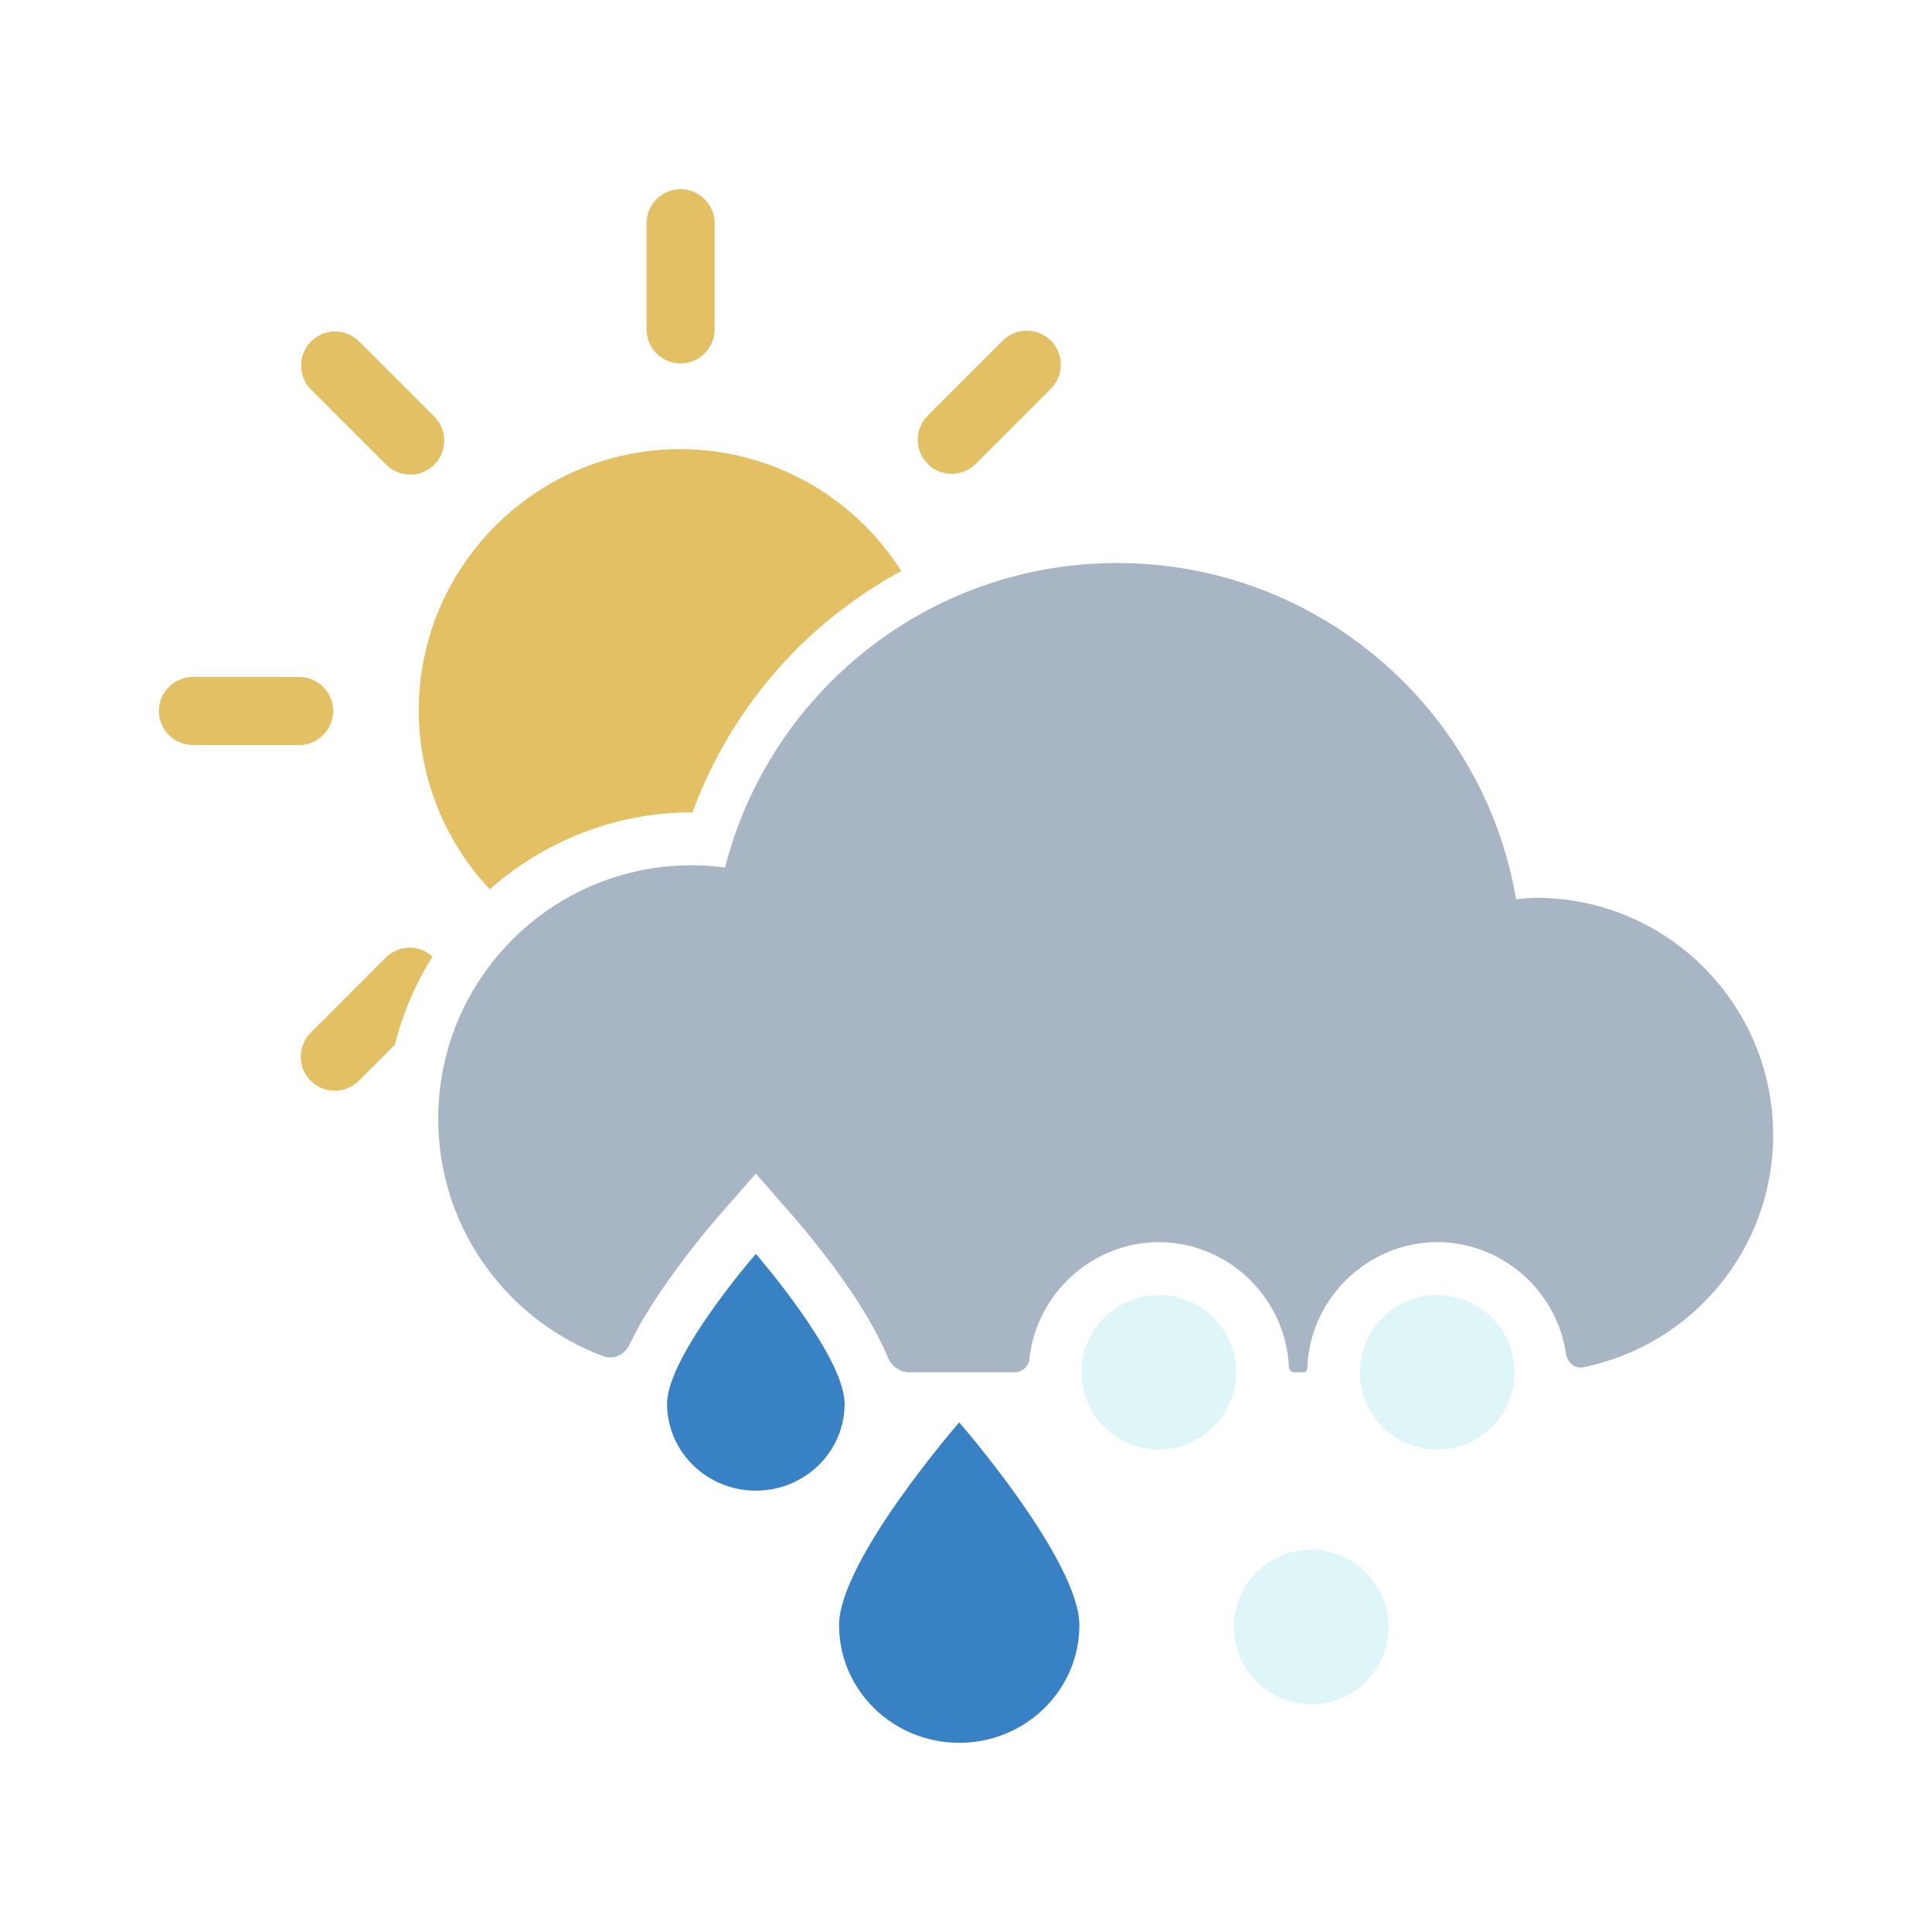
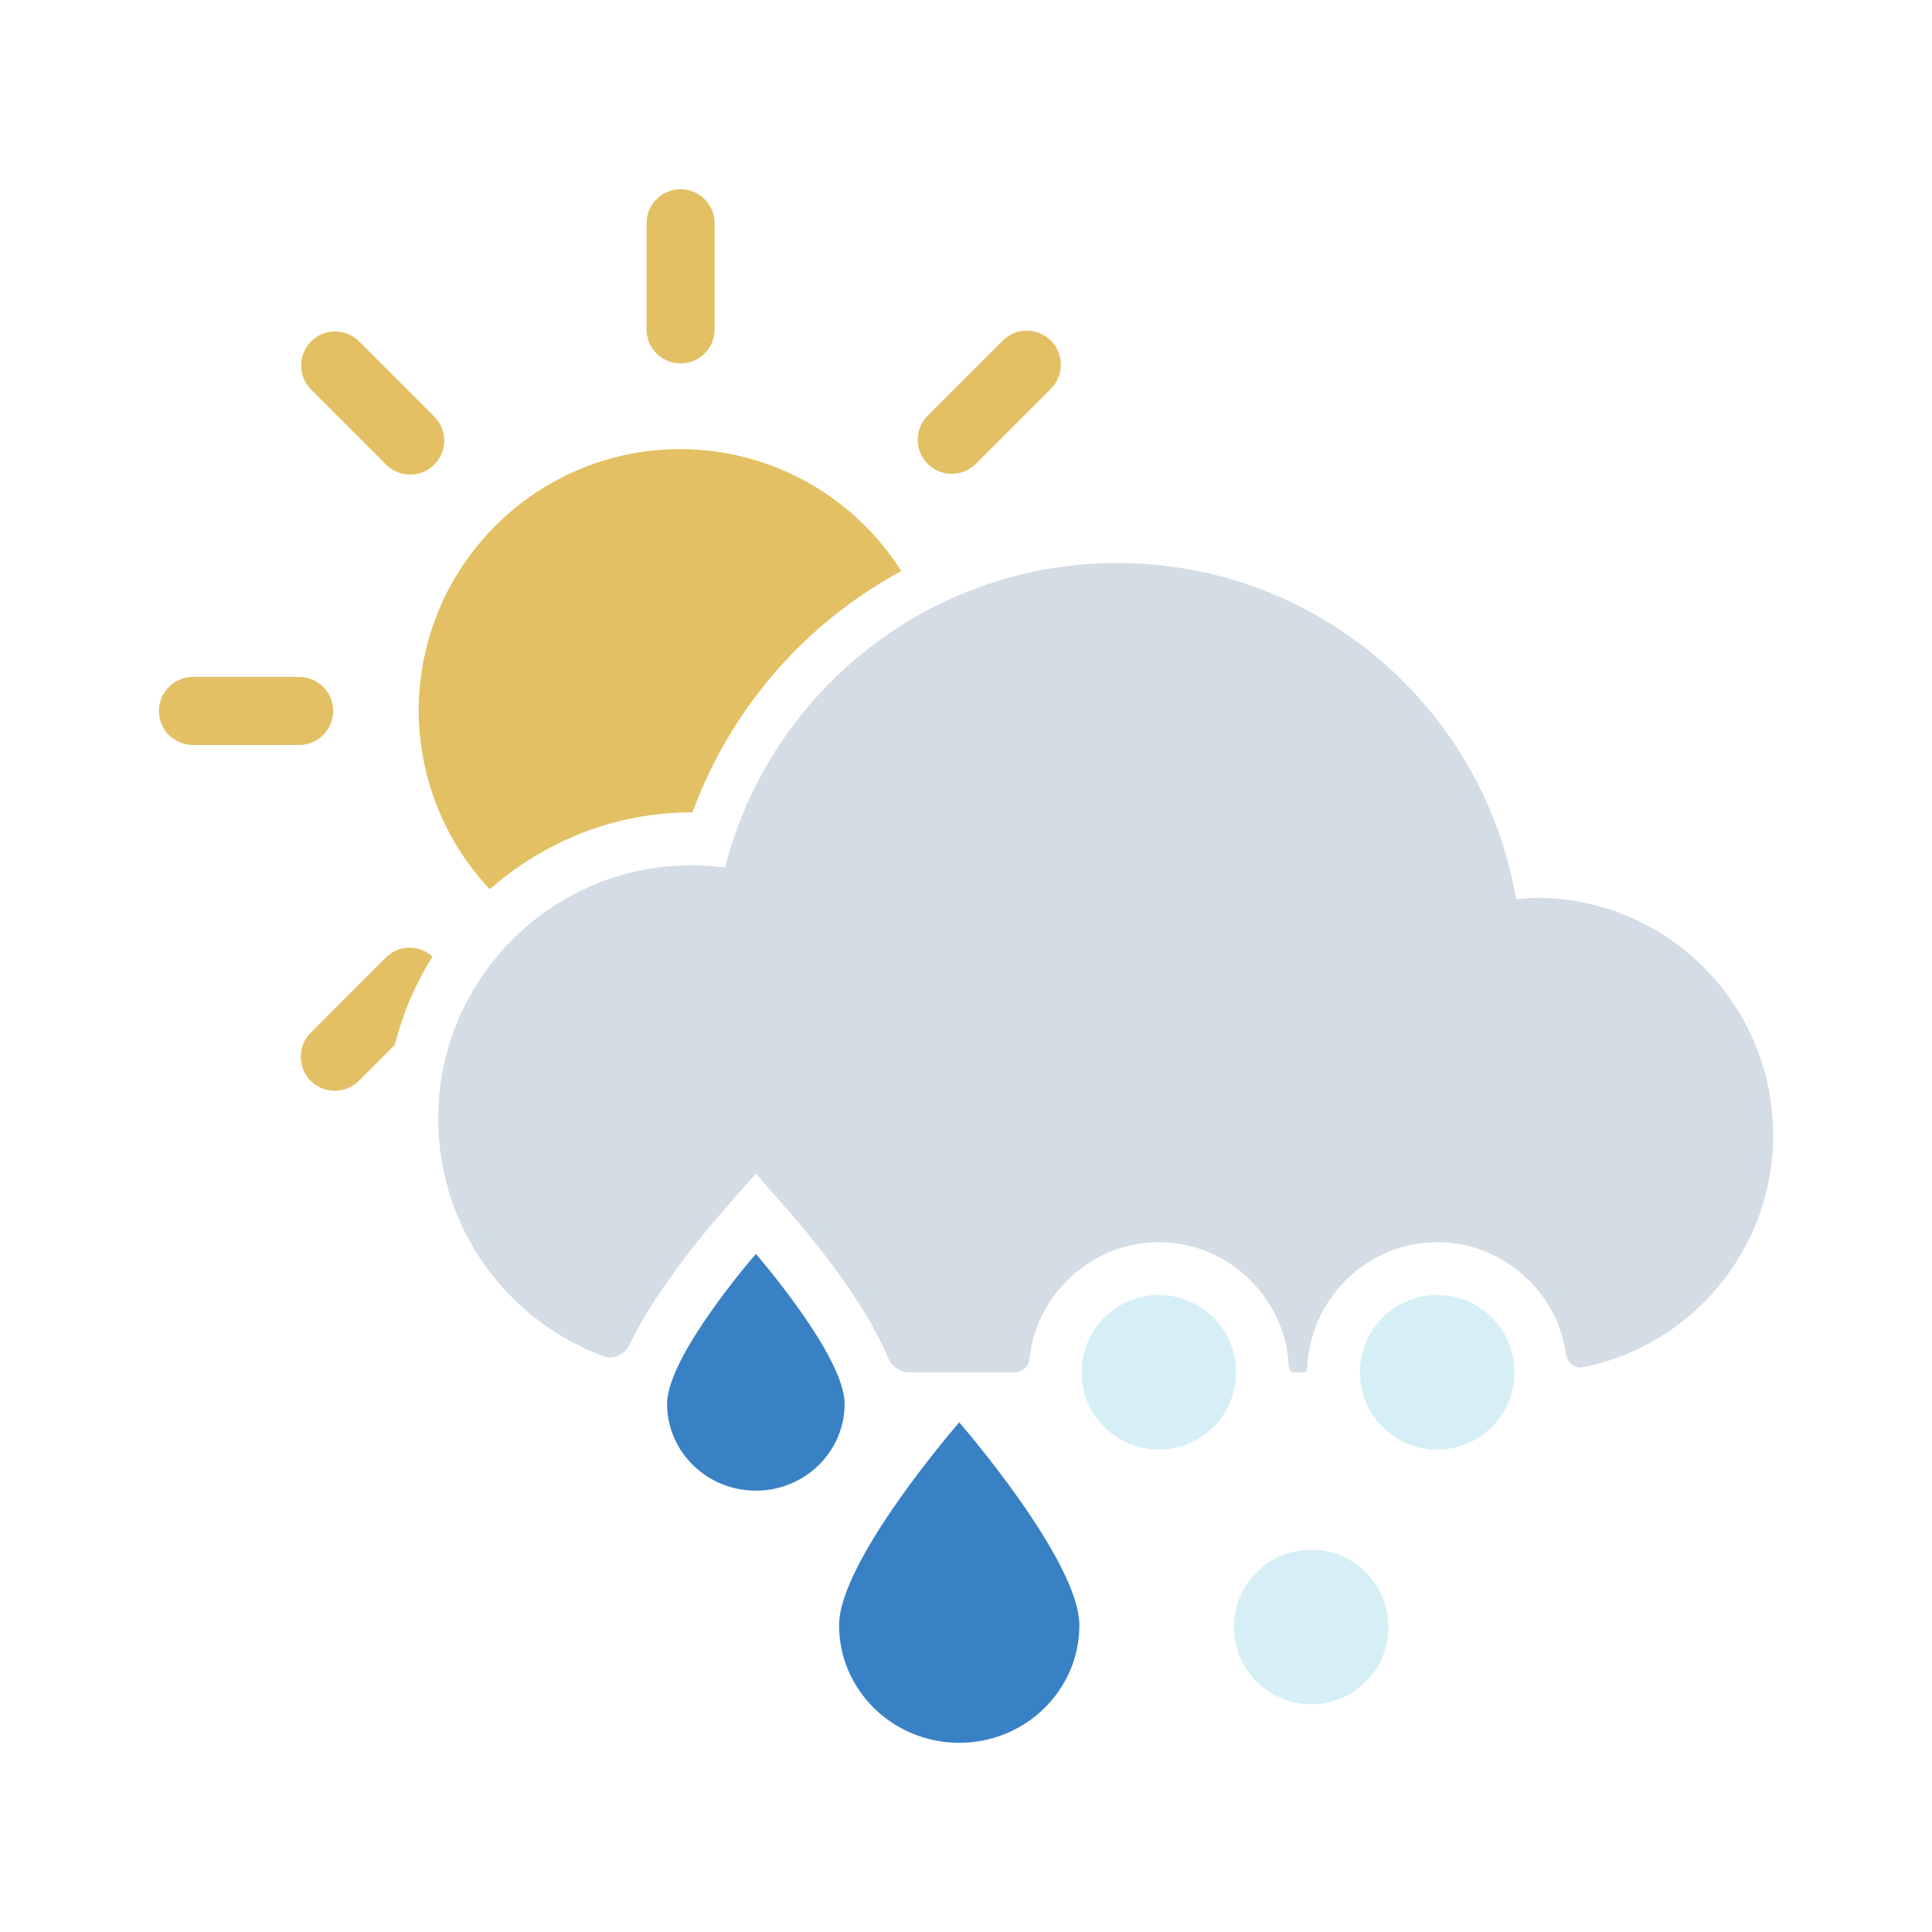
<svg xmlns="http://www.w3.org/2000/svg" width="128" height="128" viewBox="0 0 33.867 33.867" version="1.1" id="svg1">
  <defs id="defs1" />
  <g id="layer1" transform="translate(-128.107,-0.1031729)">
    <g id="g42" transform="translate(-0.7353806,1.402674)">
      <path id="path9-8-9" style="fill:#e3c063;fill-opacity:1;stroke-width:1.912" d="m 140.773,2.017 a 0.597,0.597 0 0 0 -0.597,0.596 v 1.862 a 0.597,0.597 0 0 0 0.597,0.596 0.597,0.597 0 0 0 0.596,-0.596 V 2.613 a 0.597,0.597 0 0 0 -0.596,-0.596 z m 6.07,2.479 a 0.597,0.597 0 0 0 -0.422,0.175 l -1.317,1.317 a 0.597,0.597 0 0 0 0,0.844 0.597,0.597 0 0 0 0.843,0 l 1.317,-1.317 a 0.597,0.597 0 0 0 0,-0.843 0.597,0.597 0 0 0 -0.422,-0.175 z m -12.126,0.015 a 0.597,0.597 0 0 0 -0.422,0.175 0.597,0.597 0 0 0 0,0.843 l 1.317,1.317 a 0.597,0.597 0 0 0 0.843,0 0.597,0.597 0 0 0 0,-0.843 l -1.317,-1.317 a 0.597,0.597 0 0 0 -0.422,-0.175 z m 6.055,2.062 a 4.59,4.59 0 0 0 -4.59,4.59 4.59,4.59 0 0 0 1.246,3.126 c 0.948,-0.835 2.186,-1.348 3.541,-1.348 h 0.002 c 0.003,9e-6 0.007,-1.5e-5 0.01,0 0.674,-1.833 1.981,-3.322 3.66,-4.23 a 4.59,4.59 0 0 0 -3.869,-2.138 z m -8.547,3.994 a 0.597,0.597 0 0 0 -0.597,0.596 0.597,0.597 0 0 0 0.597,0.597 h 1.862 a 0.597,0.597 0 0 0 0.596,-0.597 0.597,0.597 0 0 0 -0.596,-0.596 z m 3.802,4.745 a 0.597,0.597 0 0 0 -0.422,0.175 l -1.316,1.317 a 0.597,0.597 0 0 0 0,0.843 0.597,0.597 0 0 0 0.843,0 l 0.632,-0.632 c 0.139,-0.554 0.363,-1.074 0.659,-1.545 a 0.597,0.597 0 0 0 -0.396,-0.158 z" />
-       <path id="path2-29-7" style="fill:#a7b5c5;stroke-width:3.038;stroke-linecap:round;paint-order:stroke fill markers" d="m 148.427,8.57 c -3.312,0 -6.093,2.27 -6.875,5.338 -0.194,-0.026 -0.389,-0.04 -0.584,-0.04 -2.454,7.5e-5 -4.444,1.99 -4.444,4.444 7e-5,1.912 1.209,3.538 2.903,4.165 0.173,0.064 0.369,-0.036 0.449,-0.202 0.025,-0.052 0.051,-0.103 0.077,-0.154 0.177,-0.347 0.393,-0.676 0.604,-0.975 0.421,-0.597 0.836,-1.074 0.836,-1.074 l 0.699,-0.8 0.698,0.8 c 0,0 0.417,0.477 0.838,1.074 0.21,0.298 0.424,0.627 0.602,0.975 0.064,0.126 0.127,0.252 0.181,0.384 0.055,0.136 0.207,0.251 0.353,0.251 h 1.893 c 0,0 0.201,-0.023 0.23,-0.226 0.115,-1.145 1.098,-2.055 2.27,-2.055 1.243,7e-6 2.271,1.023 2.28,2.264 l -0.001,-0.082 c 0.009,0.088 0.067,0.098 0.082,0.099 h 0.198 c 0,0 0.039,-0.017 0.043,-0.086 l -0.002,0.086 h 5.1e-4 v -5.17e-4 c 0,-1.249 1.032,-2.281 2.281,-2.281 1.138,-3e-6 2.094,0.857 2.255,1.954 0.023,0.157 0.151,0.271 0.307,0.239 1.897,-0.387 3.324,-2.06 3.324,-4.071 -1.2e-4,-2.297 -1.862,-4.158 -4.158,-4.158 -0.116,0.003 -0.232,0.012 -0.348,0.025 -0.57,-3.346 -3.482,-5.893 -6.99,-5.893 z m 3.007,14.081 h 5.2e-4 v 0.005 c -1.6e-4,-0.002 -4e-4,-0.003 -5.2e-4,-0.005 z" />
+       <path id="path2-29-7" style="fill:#d4dce5;fill-opacity:1;stroke-width:3.038;stroke-linecap:round;paint-order:stroke fill markers" d="m 148.427,8.57 c -3.312,0 -6.093,2.27 -6.875,5.338 -0.194,-0.026 -0.389,-0.04 -0.584,-0.04 -2.454,7.5e-5 -4.444,1.99 -4.444,4.444 7e-5,1.912 1.209,3.538 2.903,4.165 0.173,0.064 0.369,-0.036 0.449,-0.202 0.025,-0.052 0.051,-0.103 0.077,-0.154 0.177,-0.347 0.393,-0.676 0.604,-0.975 0.421,-0.597 0.836,-1.074 0.836,-1.074 l 0.699,-0.8 0.698,0.8 c 0,0 0.417,0.477 0.838,1.074 0.21,0.298 0.424,0.627 0.602,0.975 0.064,0.126 0.127,0.252 0.181,0.384 0.055,0.136 0.207,0.251 0.353,0.251 h 1.893 c 0,0 0.201,-0.023 0.23,-0.226 0.115,-1.145 1.098,-2.055 2.27,-2.055 1.243,7e-6 2.271,1.023 2.28,2.264 l -0.001,-0.082 c 0.009,0.088 0.067,0.098 0.082,0.099 h 0.198 c 0,0 0.039,-0.017 0.043,-0.086 l -0.002,0.086 h 5.1e-4 v -5.17e-4 c 0,-1.249 1.032,-2.281 2.281,-2.281 1.138,-3e-6 2.094,0.857 2.255,1.954 0.023,0.157 0.151,0.271 0.307,0.239 1.897,-0.387 3.324,-2.06 3.324,-4.071 -1.2e-4,-2.297 -1.862,-4.158 -4.158,-4.158 -0.116,0.003 -0.232,0.012 -0.348,0.025 -0.57,-3.346 -3.482,-5.893 -6.99,-5.893 z m 3.007,14.081 h 5.2e-4 v 0.005 c -1.6e-4,-0.002 -4e-4,-0.003 -5.2e-4,-0.005 z" />
      <path id="path1-9-7-3" style="fill:#3981c5;fill-opacity:1;stroke-width:2.852;stroke-linecap:round;paint-order:stroke fill markers" d="m 147.763,27.19 c 0,1.138 -0.943,2.061 -2.106,2.061 -1.163,0 -2.106,-0.923 -2.106,-2.061 0,-1.138 2.106,-3.556 2.106,-3.556 0,0 2.106,2.418 2.106,3.556 z" />
      <path id="path1-9-0-4-6" style="fill:#3981c5;fill-opacity:1;stroke-width:2.107;stroke-linecap:round;paint-order:stroke fill markers" d="m 143.648,23.308 c 0,0.841 -0.697,1.523 -1.556,1.523 -0.859,0 -1.556,-0.682 -1.556,-1.523 0,-0.841 1.556,-2.627 1.556,-2.627 0,0 1.556,1.786 1.556,2.627 z" />
-       <path id="path48-78-5" style="fill:#dff6f8;stroke-width:1.482;stroke-linecap:round;paint-order:stroke fill markers" d="m 155.391,22.756 a 1.355,1.355 0 0 1 -1.355,1.355 1.355,1.355 0 0 1 -1.355,-1.355 1.355,1.355 0 0 1 1.355,-1.355 1.355,1.355 0 0 1 1.355,1.355 z" />
-       <path id="path48-2-68-6" style="fill:#dff6f8;stroke-width:1.482;stroke-linecap:round;paint-order:stroke fill markers" d="m 153.182,27.221 a 1.355,1.355 0 0 1 -1.355,1.355 1.355,1.355 0 0 1 -1.355,-1.355 1.355,1.355 0 0 1 1.355,-1.355 1.355,1.355 0 0 1 1.355,1.355 z" />
-       <path id="path48-2-68-2-3" style="fill:#dff6f8;stroke-width:1.482;stroke-linecap:round;paint-order:stroke fill markers" d="m 150.511,22.756 a 1.355,1.355 0 0 1 -1.355,1.355 1.355,1.355 0 0 1 -1.355,-1.355 1.355,1.355 0 0 1 1.355,-1.355 1.355,1.355 0 0 1 1.355,1.355 z" />
+       <path id="path48-78-5" style="fill:#d6eff7;fill-opacity:1;stroke-width:1.482;stroke-linecap:round;paint-order:stroke fill markers" d="m 155.391,22.756 a 1.355,1.355 0 0 1 -1.355,1.355 1.355,1.355 0 0 1 -1.355,-1.355 1.355,1.355 0 0 1 1.355,-1.355 1.355,1.355 0 0 1 1.355,1.355 z" />
+       <path id="path48-2-68-6" style="fill:#d6eff7;fill-opacity:1;stroke-width:1.482;stroke-linecap:round;paint-order:stroke fill markers" d="m 153.182,27.221 a 1.355,1.355 0 0 1 -1.355,1.355 1.355,1.355 0 0 1 -1.355,-1.355 1.355,1.355 0 0 1 1.355,-1.355 1.355,1.355 0 0 1 1.355,1.355 z" />
+       <path id="path48-2-68-2-3" style="fill:#d6eff7;fill-opacity:1;stroke-width:1.482;stroke-linecap:round;paint-order:stroke fill markers" d="m 150.511,22.756 a 1.355,1.355 0 0 1 -1.355,1.355 1.355,1.355 0 0 1 -1.355,-1.355 1.355,1.355 0 0 1 1.355,-1.355 1.355,1.355 0 0 1 1.355,1.355 z" />
    </g>
  </g>
</svg>
